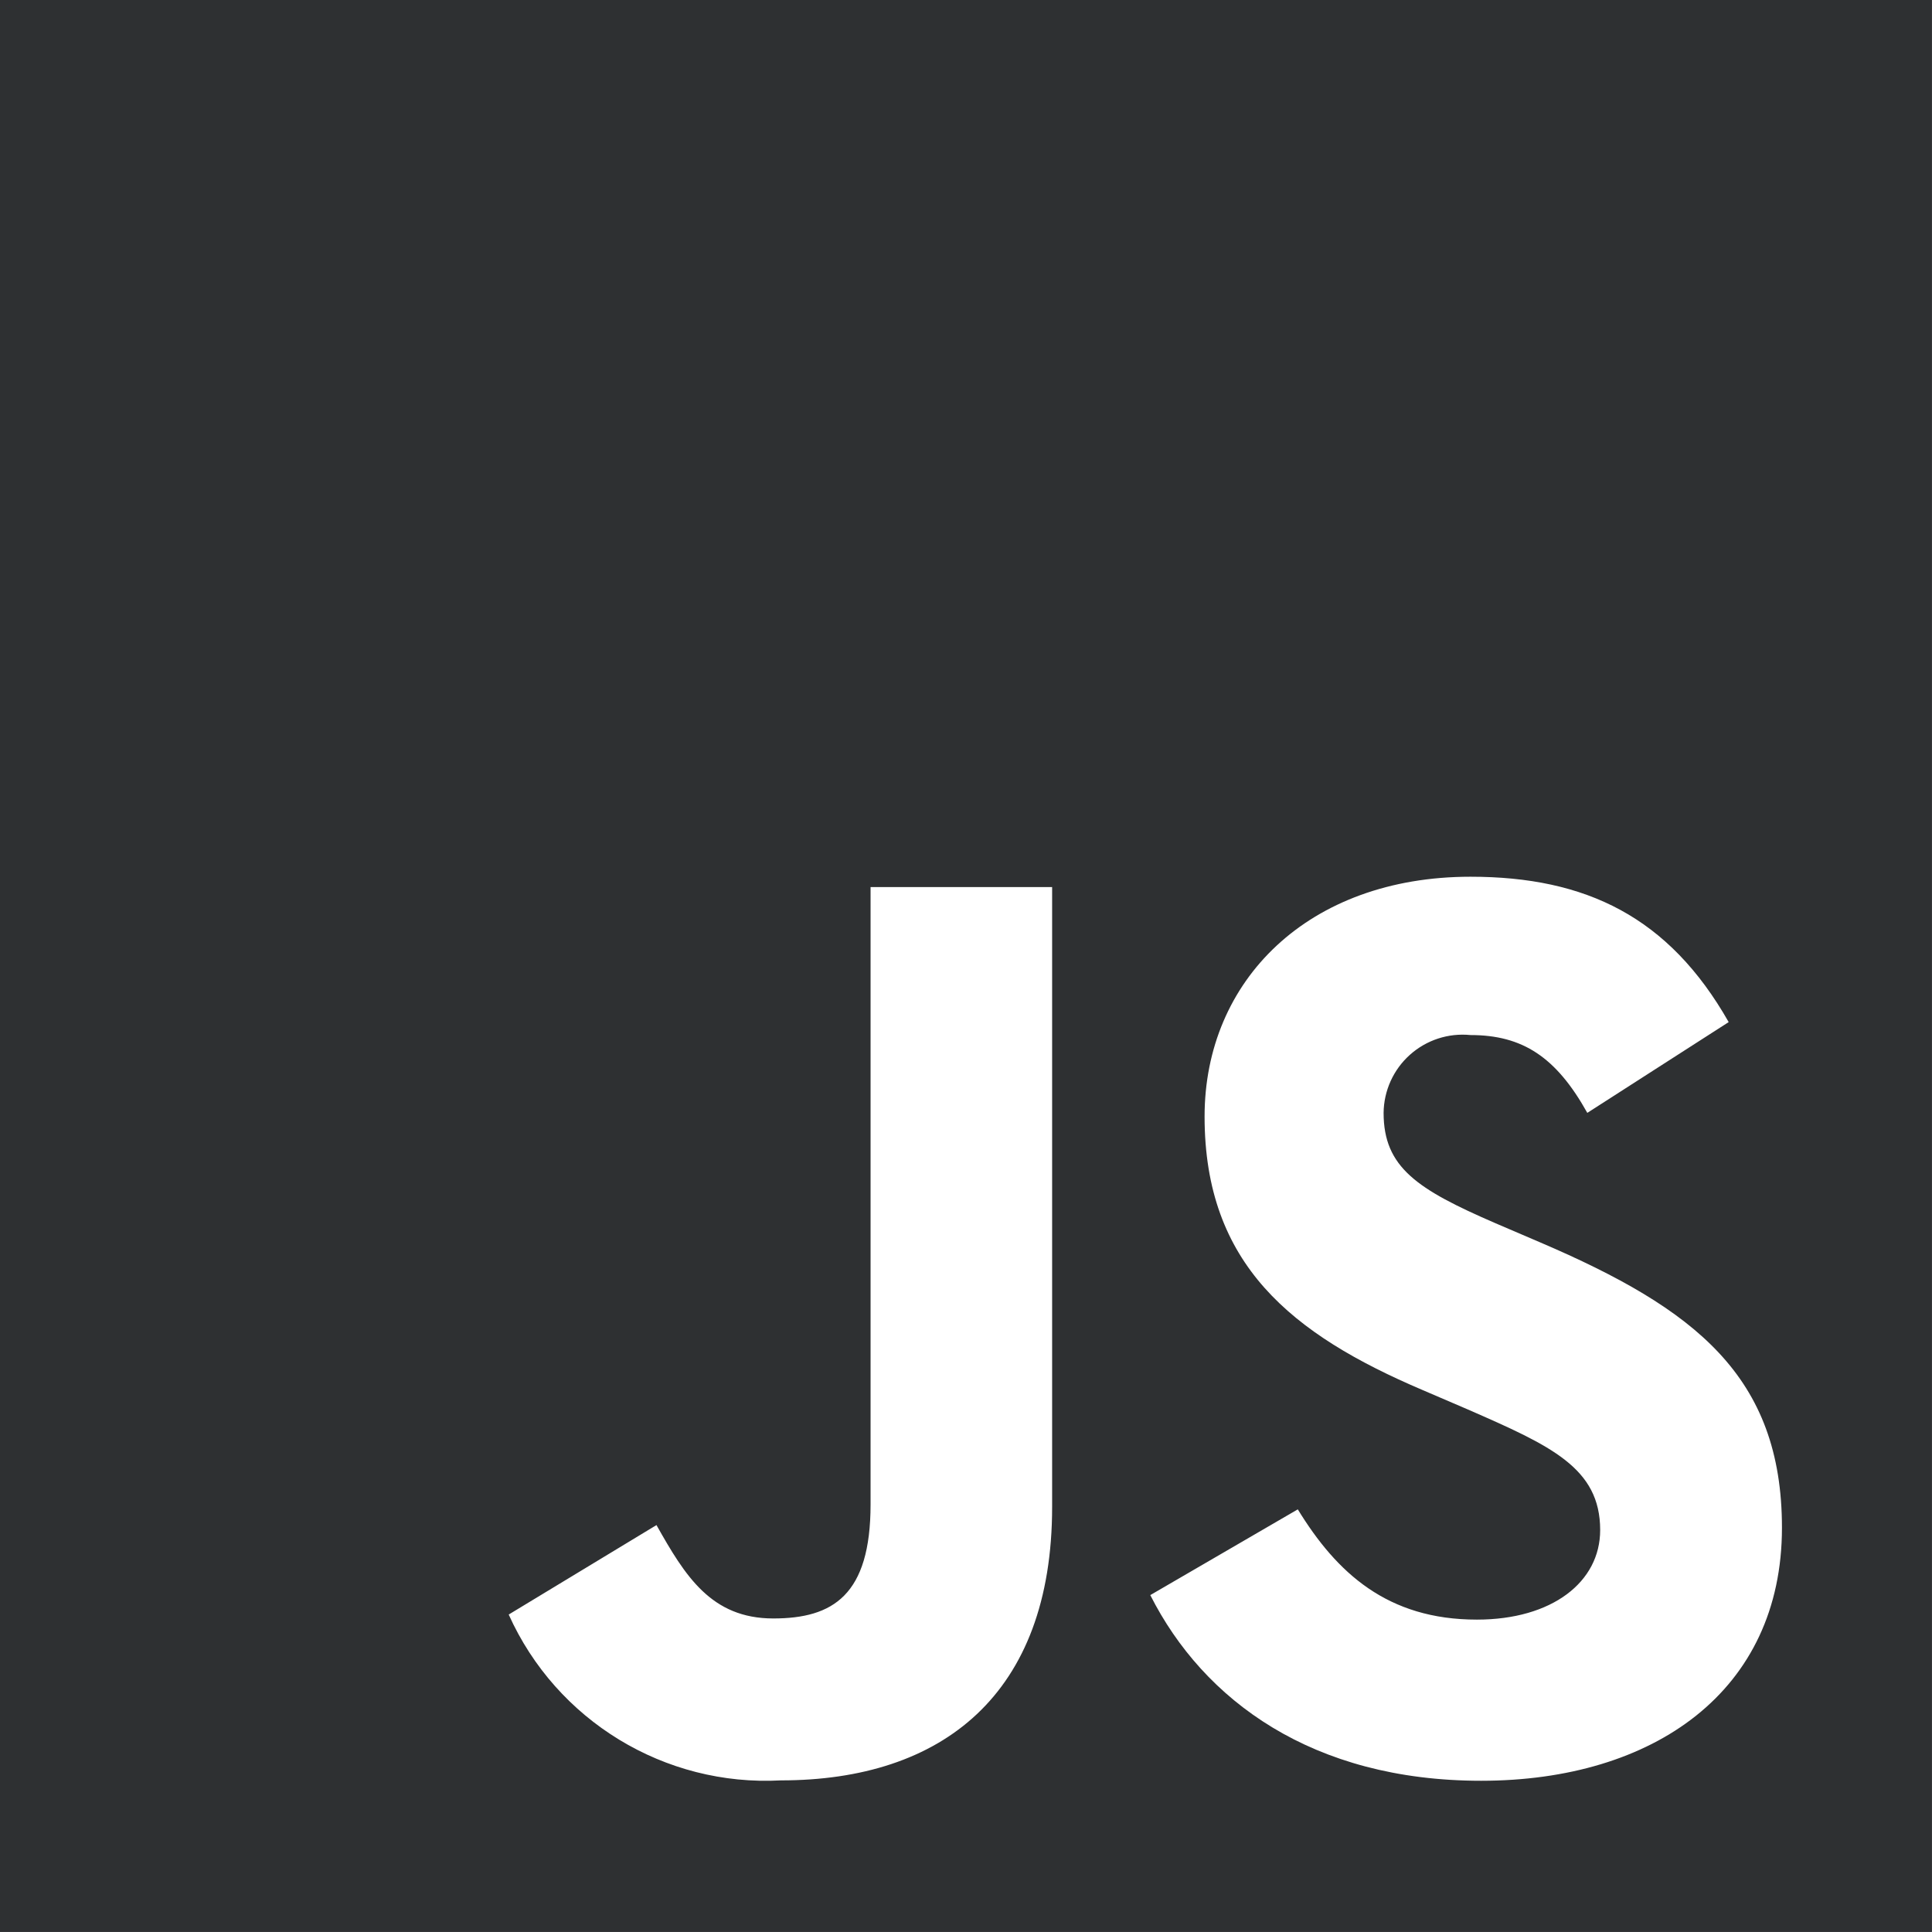
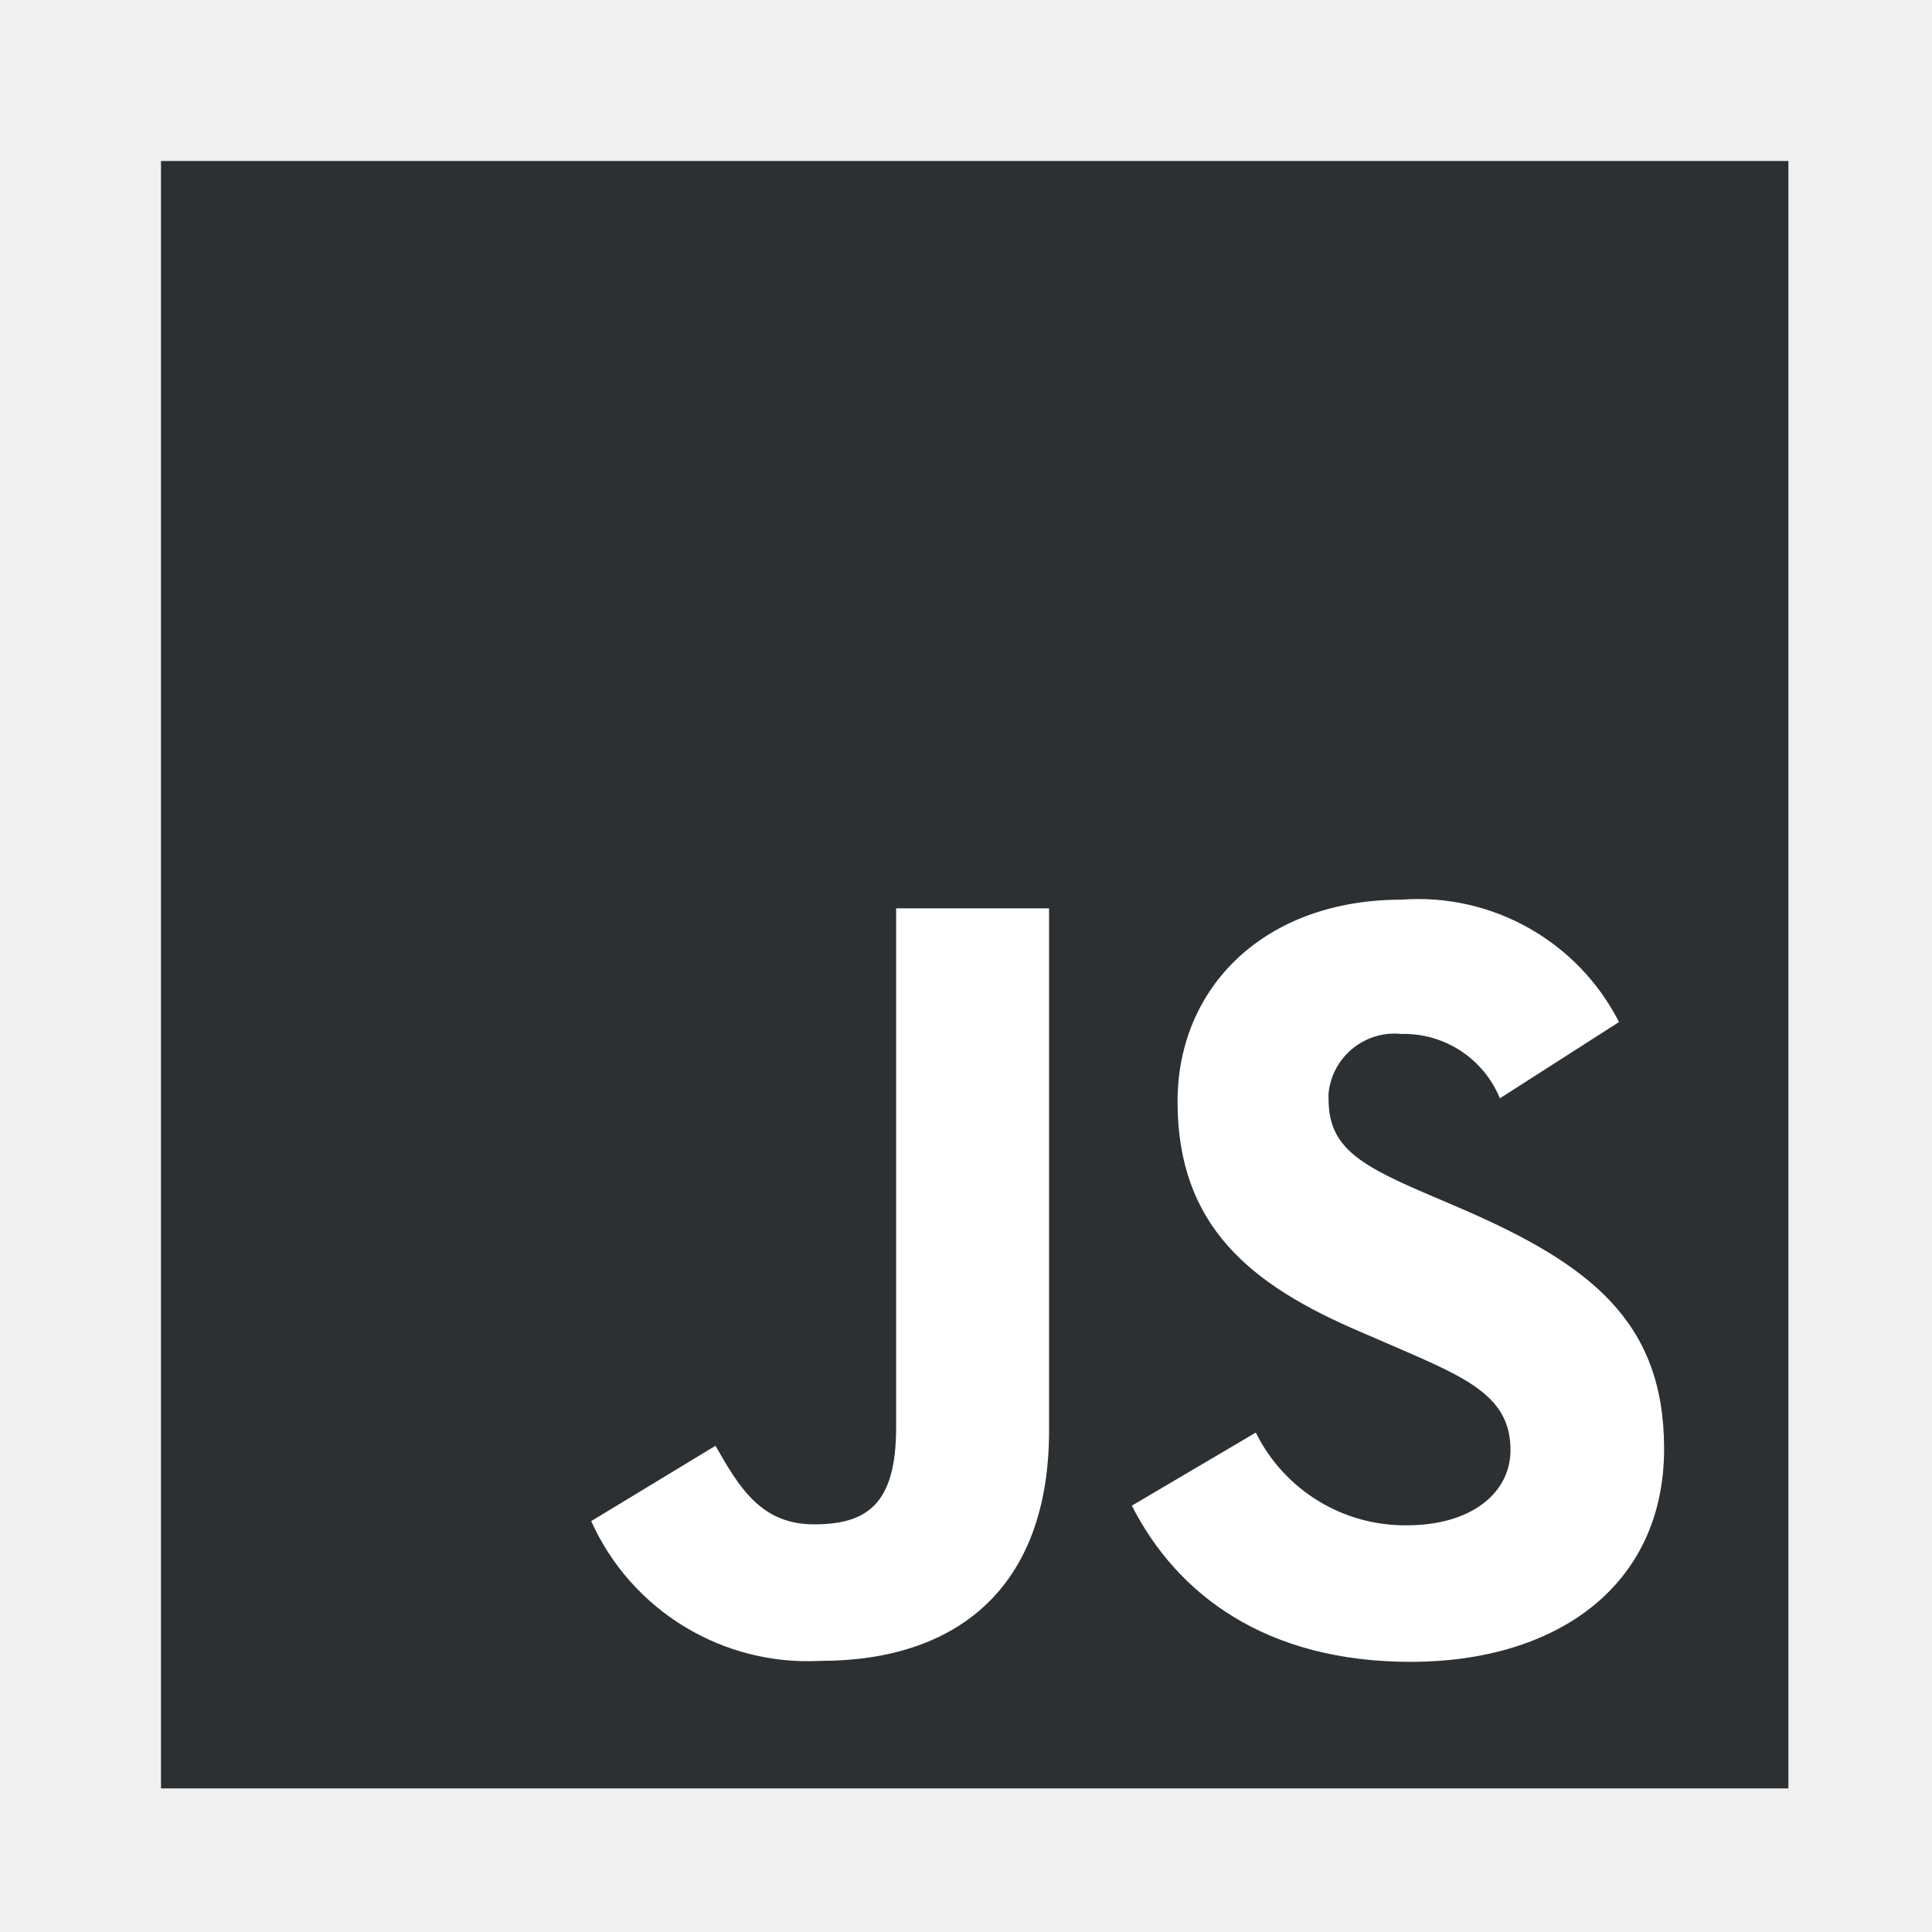
- <svg xmlns="http://www.w3.org/2000/svg" viewBox="0 0 60.208 60.207">
-   <path data-name="Rectangle 5722" fill="#2e3032" d="M0 0h60.207v60.207H0z" />
-   <path data-name="Tracé 10175" d="M40.444 47.037c1.213 1.98 2.791 3.436 5.581 3.436 2.344 0 3.842-1.172 3.842-2.791 0-1.94-1.539-2.627-4.119-3.756l-1.414-.607c-4.083-1.739-6.795-3.918-6.795-8.524 0-4.243 3.233-7.473 8.286-7.473 3.6 0 6.183 1.252 8.047 4.53l-4.406 2.829c-.97-1.739-2.016-2.425-3.641-2.425a2.462 2.462 0 0 0-2.707 2.425c0 1.7 1.051 2.384 3.479 3.436l1.414.606c4.807 2.061 7.521 4.163 7.521 8.888 0 5.094-4 7.884-9.375 7.884-5.254 0-8.649-2.5-10.31-5.786zm-19.986.49c.889 1.577 1.7 2.91 3.641 2.91 1.859 0 3.031-.727 3.031-3.555V27.645h5.658v19.314c0 5.858-3.435 8.524-8.448 8.524a8.783 8.783 0 0 1-8.487-5.168z" fill="#fff" />
+ <svg xmlns="http://www.w3.org/2000/svg" id="Calque_1" data-name="Calque 1" viewBox="0 0 60 60">
+   <defs>
+     <style>.cls-1{fill:#2d3032;}.cls-2{fill:#fff;}</style>
+   </defs>
+   <g id="Unofficial_JavaScript_logo_2" data-name="Unofficial JavaScript logo 2">
+     <rect id="Rectangle_5722" data-name="Rectangle 5722" class="cls-1" x="5" y="5" width="50.54" height="50.54" />
+     <path id="Tracé_10175" data-name="Tracé 10175" class="cls-2" d="M39,44.49a5.17,5.17,0,0,0,4.69,2.88c2,0,3.22-1,3.22-2.34,0-1.63-1.29-2.21-3.46-3.15l-1.18-.51c-3.43-1.46-5.7-3.29-5.7-7.16,0-3.56,2.71-6.27,6.95-6.27a7,7,0,0,1,6.76,3.8l-3.7,2.37a3.22,3.22,0,0,0-3.06-2,2.06,2.06,0,0,0-2.26,1.84,1.28,1.28,0,0,0,0,.19c0,1.43.88,2,2.92,2.88l1.19.51c4,1.73,6.31,3.5,6.31,7.46,0,4.28-3.36,6.62-7.87,6.62s-7.26-2.1-8.66-4.85Zm-16.78.41c.75,1.32,1.43,2.44,3.06,2.44s2.55-.61,2.55-3V28.21h4.75V44.42c0,4.92-2.89,7.16-7.1,7.16a7.38,7.38,0,0,1-7.12-4.34Z" />
+   </g>
</svg>
